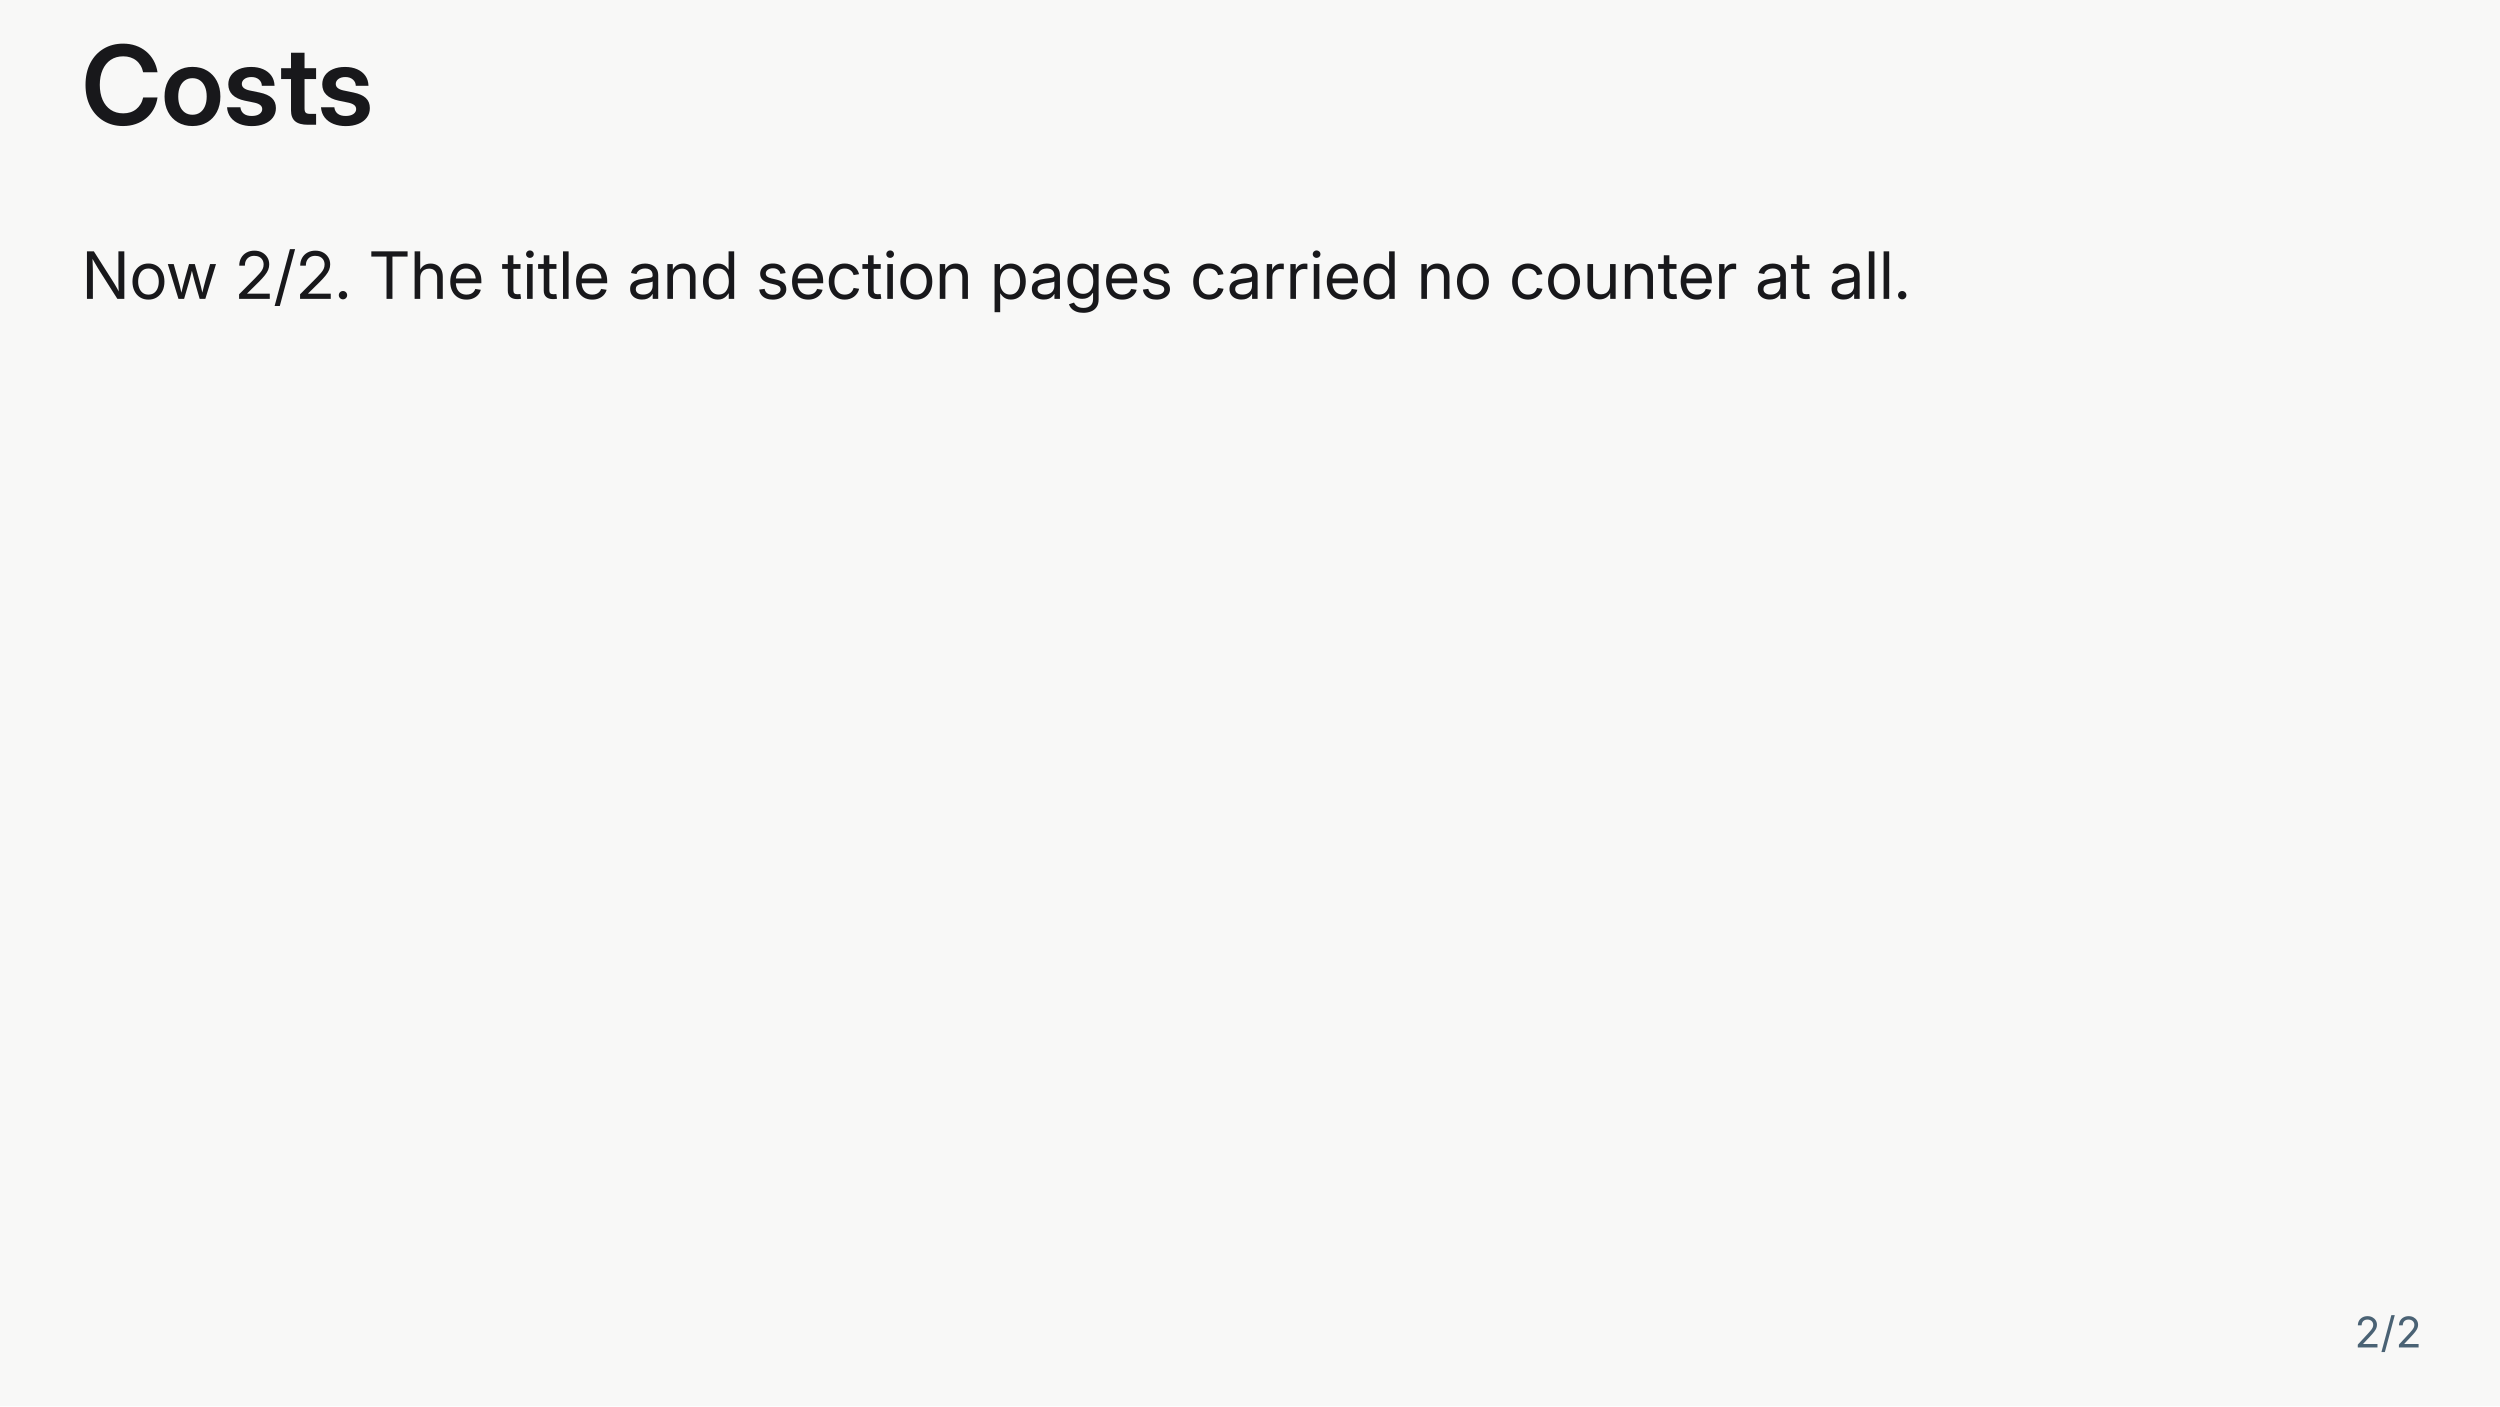
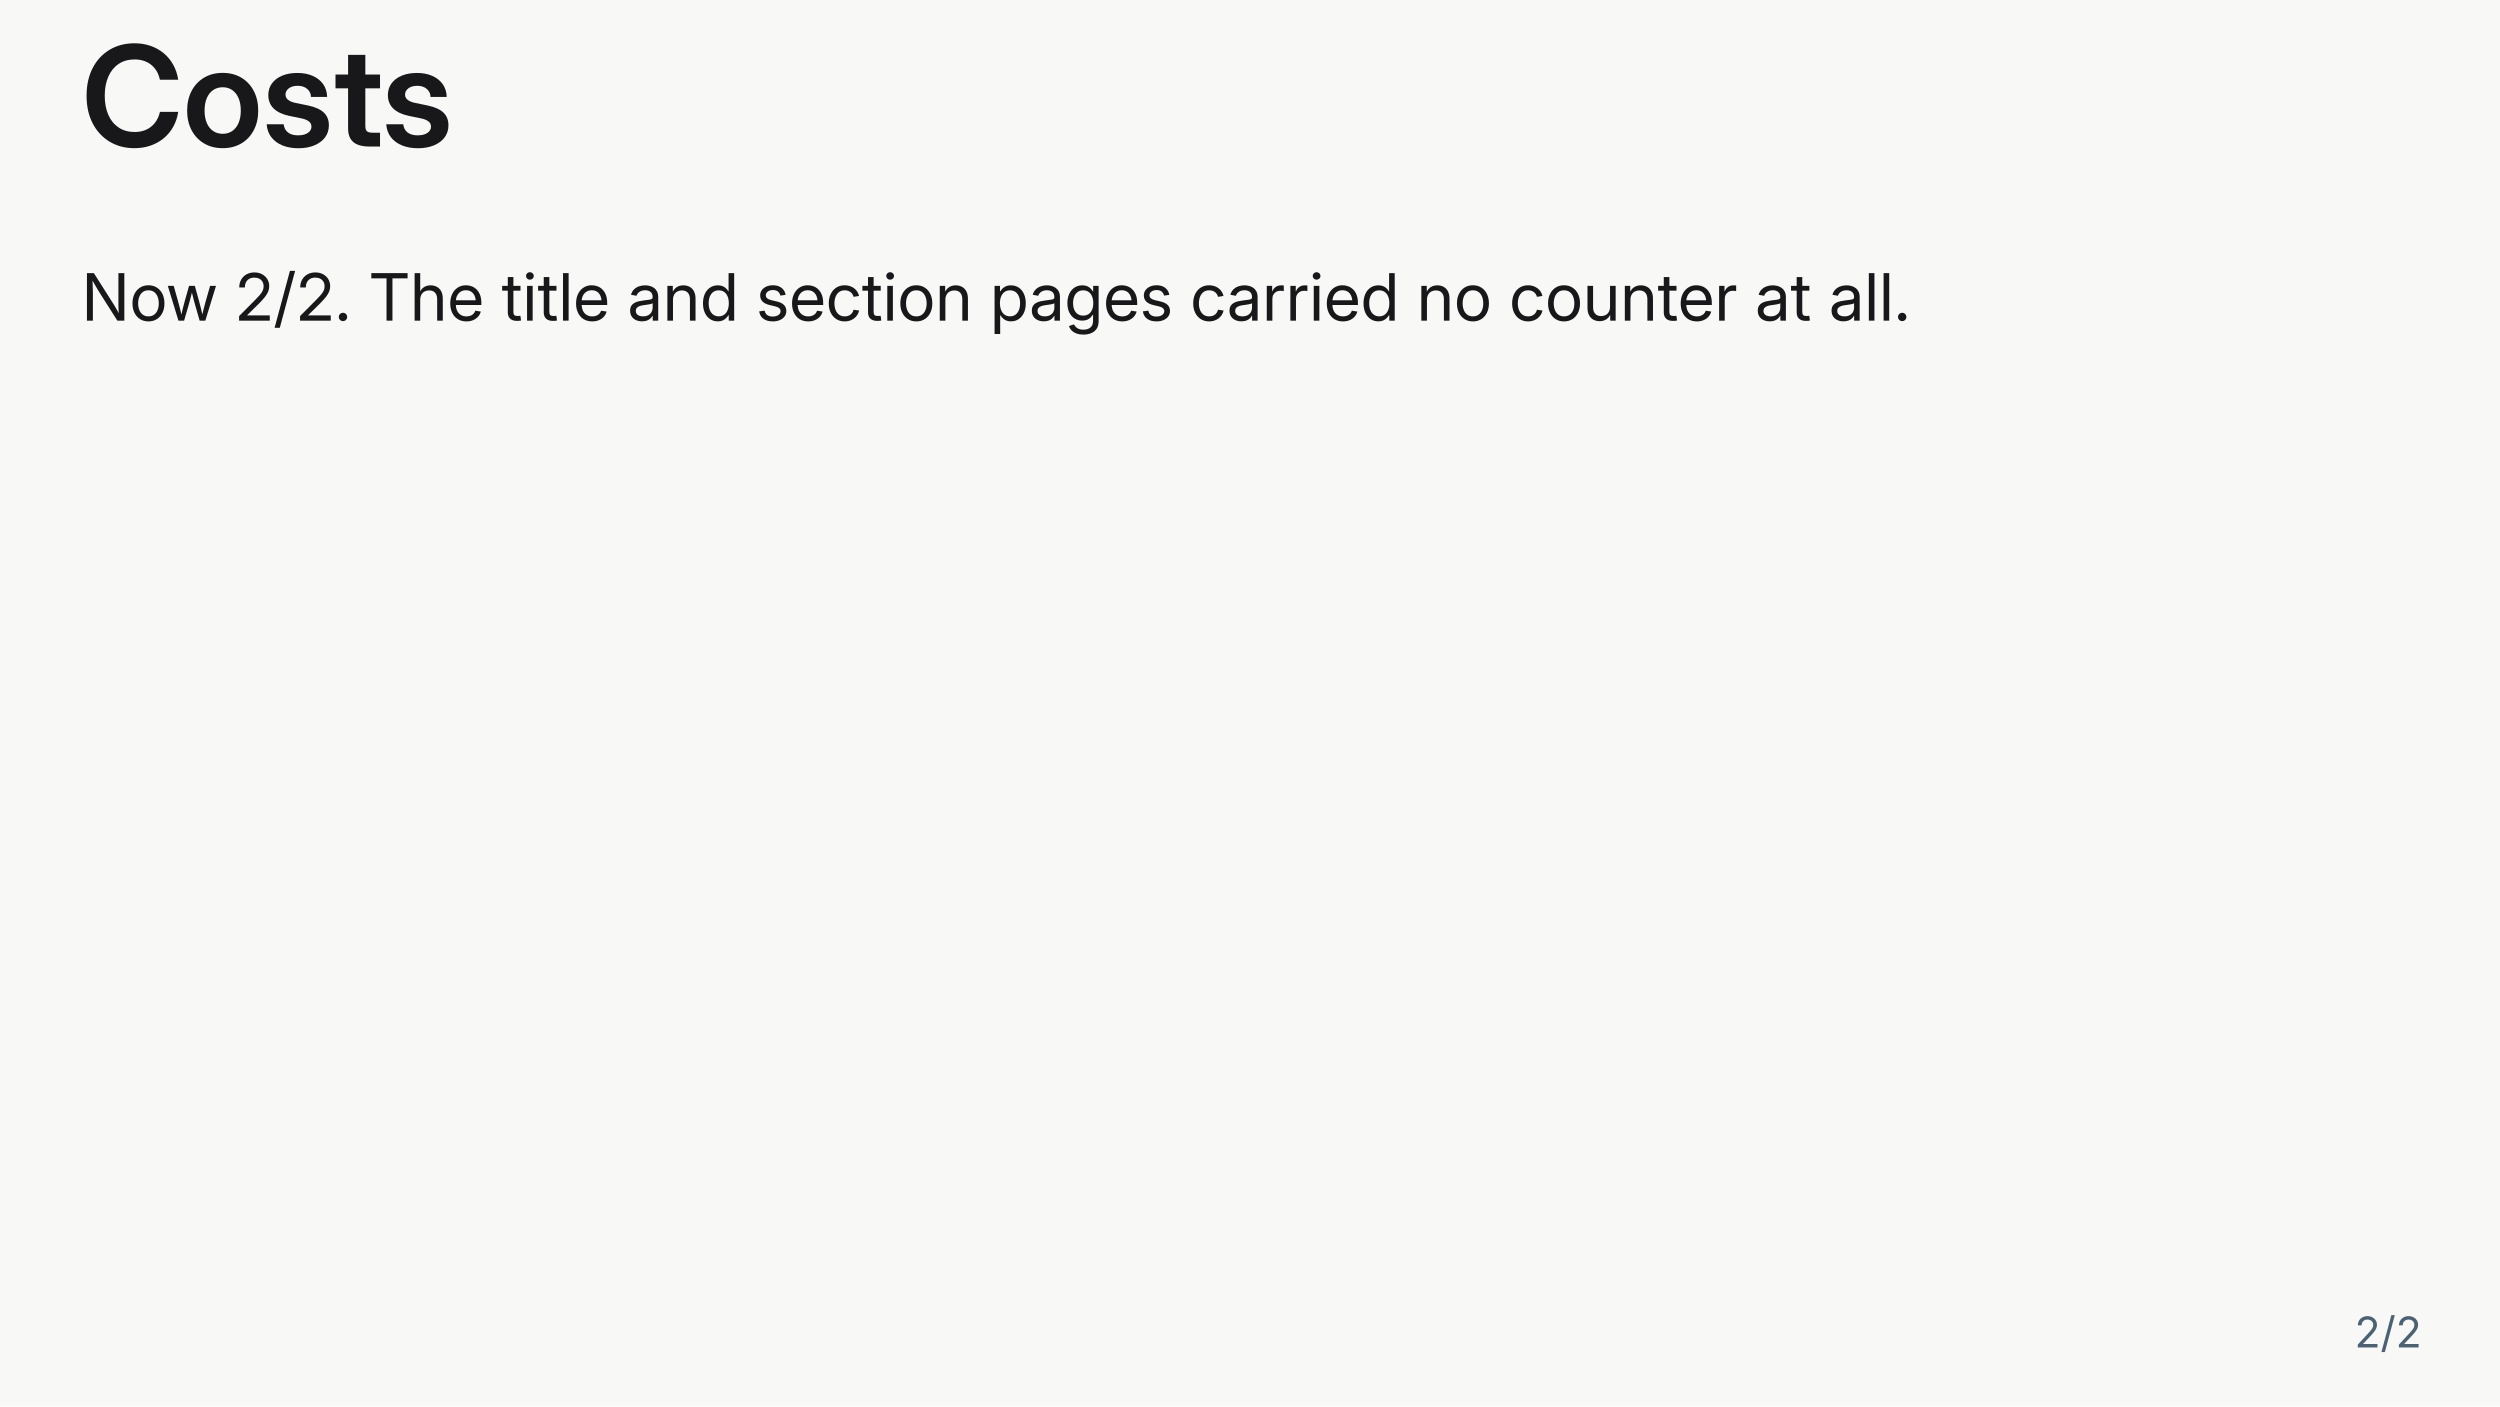
<svg xmlns="http://www.w3.org/2000/svg" xmlns:xlink="http://www.w3.org/1999/xlink" viewBox="0 0 841.89 473.563" width="841.89pt" height="473.563pt">
  <path fill="#f8f8f7" fill-rule="nonzero" d="M 0 0v 473.563h 841.89v -473.563Z " />
  <g>
    <g />
    <g>
      <g data-typst-label="mosaic-slide">
        <g data-typst-label="mosaic-cell-header">
          <g>
            <g transform="translate(27.5 15.125)">
-               <g transform="matrix(1 0 0 -1 0 26.88984)">
-                 <use xlink:href="#g95FB2F53DACFE36740F6E5DF44013463" x="0" y="0" fill="#18181b" fill-rule="nonzero" />
-                 <use xlink:href="#gCBF40FFBA84EC1DBAF28FEF136EDFABC" x="26.782" y="0" fill="#18181b" fill-rule="nonzero" />
-                 <use xlink:href="#g86781262B2286AC3DB6022D3B6E03DE0" x="47.842" y="0" fill="#18181b" fill-rule="nonzero" />
-                 <use xlink:href="#gA327085BADD3C83C8C15558A2F007103" x="66.864" y="0" fill="#18181b" fill-rule="nonzero" />
-                 <use xlink:href="#g86781262B2286AC3DB6022D3B6E03DE0" x="79.478" y="0" fill="#18181b" fill-rule="nonzero" />
+               <g transform="matrix(1 0 0 -1 0 34.22344)">
+                 <use xlink:href="#gC9A8C8795FA5C9443D2B3F7A350523E6" x="0" y="0" fill="#18181b" fill-rule="nonzero" />
+                 <use xlink:href="#gF2DA0FC28E2C7E6DCF3B9D36D0E1909E" x="34.086" y="0" fill="#18181b" fill-rule="nonzero" />
+                 <use xlink:href="#g51F75ED08B6EA5C9BE0BB537EF081F14" x="60.89" y="0" fill="#18181b" fill-rule="nonzero" />
+                 <use xlink:href="#g2C14EDB1F30C466E02D150AE18447EB1" x="85.099" y="0" fill="#18181b" fill-rule="nonzero" />
+                 <use xlink:href="#g51F75ED08B6EA5C9BE0BB537EF081F14" x="101.154" y="0" fill="#18181b" fill-rule="nonzero" />
              </g>
            </g>
          </g>
        </g>
-         <g transform="translate(0 57.13984)">
+         <g transform="translate(0 64.47344)">
          <g data-typst-label="mosaic-cell-body">
            <g>
              <g transform="matrix(1 0 0 -1 27.5 43.50586)">
                <use xlink:href="#gF6EC94589BB041E781A946C8B2726299" x="0" y="0" fill="#18181b" fill-rule="nonzero" />
                <use xlink:href="#g603DA59AD2E602A80C9EA30582DB5A57" x="16.146" y="0" fill="#18181b" fill-rule="nonzero" />
                <use xlink:href="#gD9B375AF9EEA5F6CDA37E5C3860E97B" x="28.445" y="0" fill="#18181b" fill-rule="nonzero" />
                <use xlink:href="#g376158ED59D8480BBCCDCBAF3534E3D7" x="51.691" y="0" fill="#18181b" fill-rule="nonzero" />
                <use xlink:href="#g44402B276530A0D7171090A349F68A47" x="64.636" y="0" fill="#18181b" fill-rule="nonzero" />
                <use xlink:href="#g376158ED59D8480BBCCDCBAF3534E3D7" x="72.22" y="0" fill="#18181b" fill-rule="nonzero" />
                <use xlink:href="#g9C58F58B53B744C5EDC36C60F3AFB013" x="85.164" y="0" fill="#18181b" fill-rule="nonzero" />
                <use xlink:href="#g1878026628E2565C466DE8DD6C7AF9" x="96.723" y="0" fill="#18181b" fill-rule="nonzero" />
                <use xlink:href="#g9BF2006727B2E50523708013C4E45D4" x="110.58" y="0" fill="#18181b" fill-rule="nonzero" />
                <use xlink:href="#gC7E1E6B02E5B7A12270C5F8DB145DBD3" x="123.159" y="0" fill="#18181b" fill-rule="nonzero" />
                <use xlink:href="#gAC593C57408873B18C312AE93112021F" x="141.41" y="0" fill="#18181b" fill-rule="nonzero" />
                <use xlink:href="#gBC2B4D13A9844602FF58B2551BEFDCD3" x="148.446" y="0" fill="#18181b" fill-rule="nonzero" />
                <use xlink:href="#gAC593C57408873B18C312AE93112021F" x="153.517" y="0" fill="#18181b" fill-rule="nonzero" />
                <use xlink:href="#g90DDA3808CA064F2C0CAC8C99AE9C14" x="160.553" y="0" fill="#18181b" fill-rule="nonzero" />
                <use xlink:href="#gC7E1E6B02E5B7A12270C5F8DB145DBD3" x="165.526" y="0" fill="#18181b" fill-rule="nonzero" />
                <use xlink:href="#gF22008891B25FB4F255A3A755F428AD" x="183.777" y="0" fill="#18181b" fill-rule="nonzero" />
                <use xlink:href="#g5611B29AE385F6CAC16B5C3E07D92BF3" x="195.701" y="0" fill="#18181b" fill-rule="nonzero" />
                <use xlink:href="#gBBD3E27619A70A112D0B41B5C569D8F" x="208.27" y="0" fill="#18181b" fill-rule="nonzero" />
                <use xlink:href="#g9C10B766C98DC49AC11DAC6AF037428C" x="227.165" y="0" fill="#18181b" fill-rule="nonzero" />
                <use xlink:href="#gC7E1E6B02E5B7A12270C5F8DB145DBD3" x="238.262" y="0" fill="#18181b" fill-rule="nonzero" />
                <use xlink:href="#g79494D17143D3E89247AA9FEFF891BFA" x="250.626" y="0" fill="#18181b" fill-rule="nonzero" />
                <use xlink:href="#gAC593C57408873B18C312AE93112021F" x="262.722" y="0" fill="#18181b" fill-rule="nonzero" />
                <use xlink:href="#gBC2B4D13A9844602FF58B2551BEFDCD3" x="269.758" y="0" fill="#18181b" fill-rule="nonzero" />
                <use xlink:href="#g603DA59AD2E602A80C9EA30582DB5A57" x="274.731" y="0" fill="#18181b" fill-rule="nonzero" />
                <use xlink:href="#g5611B29AE385F6CAC16B5C3E07D92BF3" x="287.429" y="0" fill="#18181b" fill-rule="nonzero" />
                <use xlink:href="#g4A0EEB31420167D6BF991A2F3EE92A27" x="305.884" y="0" fill="#18181b" fill-rule="nonzero" />
                <use xlink:href="#gF22008891B25FB4F255A3A755F428AD" x="319.064" y="0" fill="#18181b" fill-rule="nonzero" />
                <use xlink:href="#g8D6A3BC34639B16B0AFDC9F7B9060B9F" x="330.988" y="0" fill="#18181b" fill-rule="nonzero" />
                <use xlink:href="#gC7E1E6B02E5B7A12270C5F8DB145DBD3" x="344.008" y="0" fill="#18181b" fill-rule="nonzero" />
                <use xlink:href="#g9C10B766C98DC49AC11DAC6AF037428C" x="356.372" y="0" fill="#18181b" fill-rule="nonzero" />
                <use xlink:href="#g79494D17143D3E89247AA9FEFF891BFA" x="373.355" y="0" fill="#18181b" fill-rule="nonzero" />
                <use xlink:href="#gF22008891B25FB4F255A3A755F428AD" x="385.623" y="0" fill="#18181b" fill-rule="nonzero" />
                <use xlink:href="#g949857AA274341213E6AD57D234668AD" x="397.547" y="0" fill="#18181b" fill-rule="nonzero" />
                <use xlink:href="#g949857AA274341213E6AD57D234668AD" x="405.496" y="0" fill="#18181b" fill-rule="nonzero" />
                <use xlink:href="#gBC2B4D13A9844602FF58B2551BEFDCD3" x="413.37" y="0" fill="#18181b" fill-rule="nonzero" />
                <use xlink:href="#gC7E1E6B02E5B7A12270C5F8DB145DBD3" x="418.344" y="0" fill="#18181b" fill-rule="nonzero" />
                <use xlink:href="#gBBD3E27619A70A112D0B41B5C569D8F" x="430.708" y="0" fill="#18181b" fill-rule="nonzero" />
                <use xlink:href="#g5611B29AE385F6CAC16B5C3E07D92BF3" x="449.604" y="0" fill="#18181b" fill-rule="nonzero" />
                <use xlink:href="#g603DA59AD2E602A80C9EA30582DB5A57" x="462.172" y="0" fill="#18181b" fill-rule="nonzero" />
                <use xlink:href="#g79494D17143D3E89247AA9FEFF891BFA" x="480.756" y="0" fill="#18181b" fill-rule="nonzero" />
                <use xlink:href="#g603DA59AD2E602A80C9EA30582DB5A57" x="492.852" y="0" fill="#18181b" fill-rule="nonzero" />
                <use xlink:href="#g2E5D8BDB1B26996395A71EB7B84E1123" x="505.549" y="0" fill="#18181b" fill-rule="nonzero" />
                <use xlink:href="#g5611B29AE385F6CAC16B5C3E07D92BF3" x="518.128" y="0" fill="#18181b" fill-rule="nonzero" />
                <use xlink:href="#gAC593C57408873B18C312AE93112021F" x="530.696" y="0" fill="#18181b" fill-rule="nonzero" />
                <use xlink:href="#gC7E1E6B02E5B7A12270C5F8DB145DBD3" x="537.518" y="0" fill="#18181b" fill-rule="nonzero" />
                <use xlink:href="#g949857AA274341213E6AD57D234668AD" x="549.882" y="0" fill="#18181b" fill-rule="nonzero" />
                <use xlink:href="#gF22008891B25FB4F255A3A755F428AD" x="563.524" y="0" fill="#18181b" fill-rule="nonzero" />
                <use xlink:href="#gAC593C57408873B18C312AE93112021F" x="575.448" y="0" fill="#18181b" fill-rule="nonzero" />
                <use xlink:href="#gF22008891B25FB4F255A3A755F428AD" x="588.371" y="0" fill="#18181b" fill-rule="nonzero" />
                <use xlink:href="#g90DDA3808CA064F2C0CAC8C99AE9C14" x="600.295" y="0" fill="#18181b" fill-rule="nonzero" />
                <use xlink:href="#g90DDA3808CA064F2C0CAC8C99AE9C14" x="605.269" y="0" fill="#18181b" fill-rule="nonzero" />
                <use xlink:href="#g9C58F58B53B744C5EDC36C60F3AFB013" x="610.242" y="0" fill="#18181b" fill-rule="nonzero" />
              </g>
            </g>
          </g>
        </g>
      </g>
    </g>
    <g>
      <g data-typst-label="mosaic-foreground">
        <g transform="translate(792.9296 443.3592)">
          <g transform="matrix(1 0 0 -1 0 10.40381)">
            <use xlink:href="#gB87F9A3F70EE3193E91AE55358B48A9F" x="0" y="0" fill="#4a6274" fill-rule="nonzero" />
            <use xlink:href="#g50FCAE6E9159DEDA0147C8DB9F88BEF1" x="8.707" y="0" fill="#4a6274" fill-rule="nonzero" />
            <use xlink:href="#gB87F9A3F70EE3193E91AE55358B48A9F" x="13.853" y="0" fill="#4a6274" fill-rule="nonzero" />
          </g>
        </g>
      </g>
    </g>
  </g>
  <defs>
-     <symbol id="g95FB2F53DACFE36740F6E5DF44013463" overflow="visible">
-       <path d="M 0 0m 13.961 -0.433q -3.698 0 -6.557 1.716q -2.859 1.716 -4.482 4.834q -1.623 3.118 -1.623 7.31q 0 4.228 1.617 7.349q 1.617 3.121 4.482 4.834q 2.865 1.713 6.563 1.713q 2.28 0 4.244 -0.677q 1.963 -0.677 3.493 -1.945q 1.529 -1.268 2.52 -3.044q 0.991 -1.776 1.331 -3.985h -4.847q -0.266 1.28 -0.863 2.28q -0.597 1.001 -1.464 1.691q -0.868 0.691 -1.971 1.046q -1.103 0.355 -2.39 0.355q -2.47 0 -4.238 -1.195q -1.768 -1.195 -2.718 -3.355q -0.95 -2.16 -0.95 -5.067q 0 -2.889 0.947 -5.04q 0.947 -2.151 2.718 -3.346q 1.772 -1.195 4.241 -1.195q 1.286 0 2.381 0.352q 1.094 0.352 1.962 1.04q 0.868 0.688 1.47 1.68q 0.602 0.992 0.887 2.265h 4.836q -0.335 -2.197 -1.328 -3.97q -0.993 -1.773 -2.526 -3.035q -1.533 -1.263 -3.493 -1.936q -1.96 -0.674 -4.241 -0.674Z " />
+     <symbol id="gC9A8C8795FA5C9443D2B3F7A350523E6" overflow="visible">
+       <path d="M 0 0m 17.769 -0.551q -4.707 0 -8.345 2.184q -3.639 2.184 -5.704 6.152q -2.065 3.969 -2.065 9.304q 0 5.381 2.058 9.354q 2.058 3.973 5.704 6.152q 3.646 2.18 8.353 2.18q 2.902 0 5.401 -0.862q 2.499 -0.862 4.445 -2.476q 1.946 -1.614 3.207 -3.874q 1.261 -2.26 1.694 -5.071h -6.169q -0.339 1.629 -1.098 2.902q -0.759 1.273 -1.864 2.153q -1.104 0.879 -2.509 1.331q -1.404 0.452 -3.042 0.452q -3.143 0 -5.394 -1.522q -2.251 -1.522 -3.46 -4.27q -1.209 -2.749 -1.209 -6.448q 0 -3.677 1.205 -6.414q 1.205 -2.737 3.46 -4.259q 2.255 -1.521 5.398 -1.521q 1.637 0 3.03 0.447q 1.393 0.447 2.497 1.323q 1.104 0.876 1.871 2.138q 0.767 1.262 1.129 2.883h 6.154q -0.426 -2.797 -1.691 -5.053q -1.264 -2.256 -3.215 -3.863q -1.95 -1.607 -4.445 -2.465q -2.495 -0.858 -5.397 -0.858Z " />
    </symbol>
-     <symbol id="gCBF40FFBA84EC1DBAF28FEF136EDFABC" overflow="visible">
-       <path d="M 0 0m 10.532 -0.433q -2.797 0 -4.918 1.253q -2.121 1.253 -3.302 3.491q -1.181 2.238 -1.181 5.195q 0 2.969 1.181 5.215q 1.181 2.246 3.302 3.508q 2.121 1.262 4.918 1.262q 2.815 0 4.927 -1.262q 2.112 -1.262 3.293 -3.508q 1.181 -2.246 1.181 -5.215q 0 -2.958 -1.181 -5.195q -1.181 -2.238 -3.293 -3.491q -2.112 -1.253 -4.927 -1.253Z m 0 3.806q 1.467 0 2.54 0.741q 1.073 0.741 1.662 2.123q 0.588 1.381 0.588 3.269q 0 1.917 -0.588 3.295q -0.588 1.378 -1.662 2.131q -1.073 0.753 -2.54 0.753q -1.449 0 -2.531 -0.747q -1.082 -0.747 -1.671 -2.131q -0.588 -1.384 -0.588 -3.301q 0 -1.899 0.588 -3.275q 0.588 -1.376 1.665 -2.117q 1.077 -0.741 2.537 -0.741Z " />
+     <symbol id="gF2DA0FC28E2C7E6DCF3B9D36D0E1909E" overflow="visible">
+       <path d="M 0 0m 13.404 -0.551q -3.56 0 -6.259 1.594q -2.699 1.594 -4.203 4.443q -1.504 2.848 -1.504 6.612q 0 3.779 1.504 6.638q 1.504 2.859 4.203 4.465q 2.699 1.606 6.259 1.606q 3.583 0 6.271 -1.606q 2.688 -1.606 4.191 -4.465q 1.504 -2.859 1.504 -6.638q 0 -3.764 -1.504 -6.612q -1.504 -2.848 -4.191 -4.443q -2.688 -1.594 -6.271 -1.594Z m 0 4.843q 1.867 0 3.233 0.944q 1.366 0.944 2.115 2.702q 0.749 1.758 0.749 4.161q 0 2.44 -0.749 4.194q -0.749 1.754 -2.115 2.712q -1.366 0.958 -3.233 0.958q -1.844 0 -3.222 -0.951q -1.378 -0.951 -2.127 -2.712q -0.749 -1.761 -0.749 -4.202q 0 -2.417 0.749 -4.168q 0.749 -1.751 2.119 -2.694q 1.37 -0.944 3.229 -0.944Z " />
    </symbol>
-     <symbol id="g86781262B2286AC3DB6022D3B6E03DE0" overflow="visible">
-       <path d="M 0 0m 9.5 -0.453q -2.325 0 -4.164 0.729q -1.839 0.729 -2.955 2.147q -1.116 1.418 -1.269 3.467h 4.5q 0.149 -1.391 1.127 -2.16q 0.978 -0.769 2.676 -0.769q 1.654 0 2.599 0.652q 0.945 0.652 0.945 1.661q 0 0.862 -0.697 1.388q -0.697 0.526 -1.907 0.776l -3.25 0.67q -2.731 0.573 -4.145 1.959q -1.415 1.386 -1.415 3.546q 0 1.748 0.947 3.067q 0.947 1.319 2.677 2.055q 1.73 0.736 4.062 0.736q 2.31 0 4.064 -0.775q 1.754 -0.775 2.759 -2.192q 1.004 -1.417 1.058 -3.377h -4.282q -0.018 1.269 -0.979 2.106q -0.961 0.837 -2.516 0.837q -1.497 0 -2.369 -0.67q -0.871 -0.67 -0.871 -1.643q 0 -0.855 0.674 -1.391q 0.674 -0.535 1.857 -0.795l 3.432 -0.709q 2.841 -0.598 4.177 -1.875q 1.337 -1.277 1.337 -3.367q 0 -1.86 -1.034 -3.223q -1.034 -1.364 -2.858 -2.106q -1.823 -0.742 -4.178 -0.742Z " />
+     <symbol id="g51F75ED08B6EA5C9BE0BB537EF081F14" overflow="visible">
+       <path d="M 0 0m 12.091 -0.576q -2.959 0 -5.3 0.928q -2.34 0.928 -3.761 2.733q -1.421 1.804 -1.615 4.413h 5.727q 0.19 -1.771 1.435 -2.749q 1.244 -0.979 3.405 -0.979q 2.105 0 3.307 0.829q 1.202 0.829 1.202 2.115q 0 1.097 -0.887 1.767q -0.887 0.67 -2.426 0.988l -4.136 0.853q -3.476 0.73 -5.276 2.493q -1.8 1.764 -1.8 4.513q 0 2.224 1.205 3.903q 1.205 1.679 3.407 2.615q 2.202 0.936 5.169 0.936q 2.94 0 5.173 -0.986q 2.233 -0.986 3.511 -2.79q 1.278 -1.803 1.347 -4.298h -5.45q -0.023 1.615 -1.246 2.68q -1.223 1.065 -3.202 1.065q -1.906 0 -3.015 -0.852q -1.109 -0.852 -1.109 -2.092q 0 -1.089 0.858 -1.77q 0.858 -0.681 2.364 -1.012l 4.368 -0.902q 3.615 -0.761 5.316 -2.386q 1.701 -1.626 1.701 -4.286q 0 -2.367 -1.317 -4.103q -1.317 -1.736 -3.637 -2.681q -2.321 -0.945 -5.318 -0.945Z " />
    </symbol>
-     <symbol id="gA327085BADD3C83C8C15558A2F007103" overflow="visible">
-       <path d="M 0 0m 12.081 19.058v -3.661h -11.778v 3.661h 11.778Z m -8.45 5.197h 4.562v -18.791q 0 -1.01 0.415 -1.407q 0.415 -0.397 1.523 -0.397q 0.441 0 1.017 0q 0.576 0 0.934 0v -3.661q -0.476 0 -1.24 0q -0.764 0 -1.506 0q -2.922 0 -4.313 1.178q -1.391 1.178 -1.391 3.624v 19.453Z " />
+     <symbol id="g2C14EDB1F30C466E02D150AE18447EB1" overflow="visible">
+       <path d="M 0 0m 15.376 24.255v -4.66h -14.99v 4.66h 14.99Z m -10.754 6.615h 5.806v -23.915q 0 -1.285 0.528 -1.79q 0.528 -0.505 1.938 -0.505q 0.561 0 1.294 0q 0.733 0 1.188 0v -4.66q -0.605 0 -1.578 0q -0.972 0 -1.917 0q -3.719 0 -5.489 1.499q -1.77 1.499 -1.77 4.612v 24.759Z " />
    </symbol>
    <symbol id="gF6EC94589BB041E781A946C8B2726299" overflow="visible">
      <path d="M 0 0m 1.781 0v 16.006h 2.325l 6.548 -10.318q 0.239 -0.369 0.587 -0.958q 0.349 -0.59 0.751 -1.309q 0.403 -0.72 0.782 -1.492l -0.242 -0.172q -0.063 0.766 -0.099 1.574q -0.036 0.807 -0.047 1.507q -0.011 0.699 -0.011 1.122v 10.048h 1.993v -16.006h -2.347l -5.829 9.176q -0.326 0.519 -0.729 1.183q -0.403 0.664 -0.928 1.571q -0.525 0.907 -1.231 2.131l 0.309 0.229q 0.054 -1.216 0.09 -2.214q 0.036 -0.998 0.056 -1.728q 0.02 -0.73 0.02 -1.151v -9.198h -1.999Z " />
    </symbol>
    <symbol id="g603DA59AD2E602A80C9EA30582DB5A57" overflow="visible">
      <path d="M 0 0m 6.341 -0.258q -1.604 0 -2.815 0.766q -1.211 0.766 -1.886 2.134q -0.676 1.368 -0.676 3.163q 0 1.818 0.676 3.193q 0.676 1.376 1.886 2.144q 1.211 0.769 2.815 0.769q 1.615 0 2.826 -0.769q 1.211 -0.769 1.887 -2.144q 0.676 -1.376 0.676 -3.193q 0 -1.795 -0.676 -3.163q -0.676 -1.368 -1.887 -2.134q -1.211 -0.766 -2.826 -0.766Z m 0 1.696q 1.152 0 1.926 0.58q 0.775 0.58 1.165 1.571q 0.39 0.991 0.39 2.216q 0 1.24 -0.39 2.237q -0.39 0.997 -1.165 1.585q -0.775 0.588 -1.926 0.588q -1.141 0 -1.912 -0.585q -0.771 -0.585 -1.161 -1.582q -0.39 -0.997 -0.39 -2.243q 0 -1.229 0.39 -2.218q 0.39 -0.989 1.159 -1.569q 0.769 -0.58 1.915 -0.58Z " />
    </symbol>
    <symbol id="gD9B375AF9EEA5F6CDA37E5C3860E97B" overflow="visible">
      <path d="M 0 0m 4.15 0l -3.589 11.714h 1.99l 1.447 -5.128q 0.315 -1.108 0.642 -2.397q 0.327 -1.29 0.651 -2.76h -0.3q 0.317 1.429 0.641 2.721q 0.323 1.293 0.645 2.436l 1.439 5.128h 1.948l 1.418 -5.128q 0.315 -1.126 0.633 -2.415q 0.318 -1.29 0.636 -2.742h -0.32q 0.334 1.441 0.663 2.73q 0.329 1.29 0.65 2.427l 1.461 5.128h 1.99l -3.589 -11.714h -1.918l -1.529 5.311q -0.227 0.803 -0.445 1.634q -0.218 0.831 -0.428 1.688q -0.21 0.857 -0.431 1.72h 0.454q -0.215 -0.857 -0.43 -1.717q -0.215 -0.86 -0.434 -1.697q -0.218 -0.837 -0.45 -1.628l -1.543 -5.311h -1.899Z " />
    </symbol>
    <symbol id="g376158ED59D8480BBCCDCBAF3534E3D7" overflow="visible">
      <path d="M 0 0m 1.325 0v 1.539l 5.484 5.516q 0.949 0.952 1.561 1.673q 0.612 0.721 0.913 1.389q 0.301 0.668 0.301 1.442q 0 0.905 -0.397 1.565q -0.397 0.66 -1.098 1.014q -0.701 0.354 -1.632 0.354q -0.994 0 -1.709 -0.409q -0.714 -0.409 -1.099 -1.152q -0.384 -0.743 -0.384 -1.75h -1.888q 0 1.499 0.653 2.64q 0.653 1.141 1.805 1.78q 1.152 0.639 2.647 0.639q 1.462 0 2.585 -0.606q 1.123 -0.606 1.763 -1.651q 0.64 -1.046 0.64 -2.379q 0 -0.942 -0.34 -1.802q -0.34 -0.86 -1.117 -1.845q -0.777 -0.985 -2.09 -2.298l -3.87 -3.818v -0.081h 7.609v -1.761h -10.338Z " />
    </symbol>
    <symbol id="g44402B276530A0D7171090A349F68A47" overflow="visible">
      <path d="M 0 0m 7.243 16.758l -5.156 -19.164h -1.745l 5.156 19.164h 1.745Z " />
    </symbol>
    <symbol id="g9C58F58B53B744C5EDC36C60F3AFB013" overflow="visible">
      <path d="M 0 0m 2.835 -0.159q -0.582 0 -0.992 0.41q -0.41 0.41 -0.41 0.992q 0 0.587 0.41 0.995q 0.41 0.408 0.992 0.408q 0.587 0 0.995 -0.408q 0.408 -0.408 0.408 -0.995q 0 -0.582 -0.408 -0.992q -0.408 -0.41 -0.995 -0.41Z " />
    </symbol>
    <symbol id="g1878026628E2565C466DE8DD6C7AF9" overflow="visible">
      <path d="M 0 0m 0.824 14.239v 1.766h 12.21v -1.766h -5.098v -14.239h -1.993v 14.239h -5.119Z " />
    </symbol>
    <symbol id="g9BF2006727B2E50523708013C4E45D4" overflow="visible">
      <path d="M 0 0m 3.43 6.949v -6.949h -1.886v 16.006h 1.886v -7.132h -0.433q 0.553 1.608 1.558 2.313q 1.006 0.705 2.36 0.705q 1.185 0 2.116 -0.5q 0.93 -0.5 1.465 -1.502q 0.534 -1.002 0.534 -2.523v -7.369h -1.892v 7.222q 0 1.424 -0.716 2.191q -0.716 0.767 -1.982 0.767q -0.845 0 -1.528 -0.357q -0.683 -0.357 -1.083 -1.074q -0.4 -0.717 -0.4 -1.801Z " />
    </symbol>
    <symbol id="gC7E1E6B02E5B7A12270C5F8DB145DBD3" overflow="visible">
      <path d="M 0 0m 6.431 -0.258q -1.707 0 -2.931 0.769q -1.224 0.769 -1.88 2.133q -0.656 1.364 -0.656 3.15q 0 1.795 0.661 3.174q 0.661 1.379 1.854 2.162q 1.193 0.783 2.769 0.783q 1.056 0 1.995 -0.367q 0.939 -0.367 1.66 -1.111q 0.722 -0.744 1.132 -1.867q 0.411 -1.123 0.411 -2.635v -0.672h -9.324v 1.604h 8.292l -0.85 -0.578q 0 1.172 -0.39 2.062q -0.39 0.89 -1.13 1.387q -0.74 0.497 -1.796 0.497q -1.052 0 -1.813 -0.503q -0.762 -0.503 -1.172 -1.357q -0.411 -0.854 -0.411 -1.913v -0.947q 0 -1.26 0.436 -2.178q 0.436 -0.917 1.242 -1.41q 0.806 -0.492 1.907 -0.492q 0.752 0 1.346 0.226q 0.594 0.226 1.006 0.656q 0.412 0.43 0.614 1.033l 1.85 -0.286q -0.251 -0.983 -0.921 -1.731q -0.671 -0.747 -1.668 -1.167q -0.997 -0.42 -2.233 -0.42Z " />
    </symbol>
    <symbol id="gAC593C57408873B18C312AE93112021F" overflow="visible">
      <path d="M 0 0m 6.371 11.714v -1.616h -6.18v 1.616h 6.18Z m -4.28 2.962h 1.886v -11.723q 0 -0.739 0.304 -1.062q 0.304 -0.323 1.038 -0.323q 0.211 0 0.496 0.024q 0.285 0.024 0.521 0.048l 0.221 -1.604q -0.291 -0.06 -0.651 -0.09q -0.36 -0.03 -0.693 -0.03q -1.515 0 -2.318 0.741q -0.803 0.741 -0.803 2.126v 11.893Z " />
    </symbol>
    <symbol id="gBC2B4D13A9844602FF58B2551BEFDCD3" overflow="visible">
      <path d="M 0 0m 1.545 0v 11.714h 1.886v -11.714h -1.886Z m 0.949 13.789q -0.534 0 -0.917 0.372q -0.383 0.372 -0.383 0.892q 0 0.528 0.383 0.896q 0.383 0.368 0.914 0.368q 0.542 0 0.925 -0.368q 0.383 -0.368 0.383 -0.898q 0 -0.519 -0.383 -0.89q -0.383 -0.371 -0.922 -0.371Z " />
    </symbol>
    <symbol id="g90DDA3808CA064F2C0CAC8C99AE9C14" overflow="visible">
      <path d="M 0 0m 3.43 16.006v -16.006h -1.886v 16.006h 1.886Z " />
    </symbol>
    <symbol id="gF22008891B25FB4F255A3A755F428AD" overflow="visible">
      <path d="M 0 0m 4.95 -0.232q -1.134 0 -2.046 0.411q -0.912 0.411 -1.448 1.211q -0.536 0.801 -0.536 1.959q 0 1.007 0.396 1.638q 0.396 0.63 1.059 0.991q 0.663 0.361 1.483 0.544q 0.82 0.183 1.663 0.29q 1.079 0.144 1.732 0.22q 0.653 0.075 0.952 0.253q 0.299 0.178 0.299 0.613v 0.084q 0 0.695 -0.286 1.197q -0.286 0.502 -0.847 0.779q -0.561 0.277 -1.38 0.277q -0.826 0 -1.436 -0.266q -0.61 -0.266 -0.982 -0.69q -0.372 -0.424 -0.498 -0.91l -1.858 0.34q 0.281 1.072 0.979 1.775q 0.698 0.704 1.677 1.057q 0.979 0.353 2.089 0.353q 0.773 0 1.556 -0.2q 0.782 -0.2 1.43 -0.658q 0.648 -0.458 1.041 -1.232q 0.393 -0.774 0.393 -1.928v -7.874h -1.858v 1.623h -0.091q -0.204 -0.414 -0.631 -0.846q -0.427 -0.431 -1.126 -0.72q -0.698 -0.289 -1.724 -0.289Z m 0.3 1.675q 1.093 0 1.815 0.412q 0.722 0.412 1.08 1.071q 0.358 0.659 0.358 1.395v 1.555q -0.113 -0.121 -0.461 -0.221q -0.347 -0.101 -0.815 -0.184q -0.467 -0.084 -0.945 -0.15q -0.478 -0.066 -0.848 -0.113q -0.679 -0.086 -1.277 -0.295q -0.597 -0.209 -0.963 -0.603q -0.365 -0.393 -0.365 -1.062q 0 -0.58 0.306 -0.982q 0.306 -0.402 0.85 -0.612q 0.544 -0.21 1.264 -0.21Z " />
    </symbol>
    <symbol id="g5611B29AE385F6CAC16B5C3E07D92BF3" overflow="visible">
      <path d="M 0 0m 3.43 6.949v -6.949h -1.886v 11.714h 1.825l 0.006 -2.84h -0.378q 0.553 1.608 1.558 2.313q 1.006 0.705 2.36 0.705q 1.185 0 2.113 -0.5q 0.927 -0.5 1.462 -1.502q 0.534 -1.002 0.534 -2.523v -7.369h -1.886v 7.222q 0 1.424 -0.716 2.191q -0.716 0.767 -1.982 0.767q -0.845 0 -1.528 -0.357q -0.683 -0.357 -1.083 -1.074q -0.4 -0.717 -0.4 -1.801Z " />
    </symbol>
    <symbol id="gBBD3E27619A70A112D0B41B5C569D8F" overflow="visible">
      <path d="M 0 0m 5.974 -0.239q -1.484 0 -2.616 0.756q -1.133 0.756 -1.763 2.121q -0.63 1.365 -0.63 3.201q 0 1.835 0.633 3.197q 0.633 1.362 1.766 2.11q 1.133 0.747 2.616 0.747q 0.98 0 1.66 -0.308q 0.68 -0.308 1.13 -0.766q 0.449 -0.458 0.719 -0.918h 0.093v 6.105h 1.886v -16.006h -1.831v 1.796h -0.129q -0.289 -0.476 -0.749 -0.945q -0.46 -0.468 -1.139 -0.779q -0.679 -0.311 -1.647 -0.311Z m 0.285 1.691q 1.077 0 1.838 0.553q 0.762 0.553 1.163 1.545q 0.401 0.992 0.401 2.3q 0 1.313 -0.398 2.29q -0.398 0.977 -1.16 1.521q -0.762 0.544 -1.844 0.544q -1.067 0 -1.824 -0.543q -0.757 -0.543 -1.157 -1.521q -0.4 -0.978 -0.4 -2.291q 0 -1.314 0.403 -2.304q 0.403 -0.99 1.163 -1.542q 0.76 -0.552 1.815 -0.552Z " />
    </symbol>
    <symbol id="g9C10B766C98DC49AC11DAC6AF037428C" overflow="visible">
      <path d="M 0 0m 5.569 -0.258q -1.226 0 -2.199 0.377q -0.973 0.377 -1.592 1.131q -0.618 0.754 -0.771 1.876l 1.823 0.245q 0.186 -0.998 0.884 -1.493q 0.698 -0.495 1.824 -0.495q 1.223 0 1.941 0.518q 0.718 0.518 0.718 1.264q 0 0.633 -0.452 1.034q -0.452 0.402 -1.286 0.591l -1.922 0.454q -1.609 0.382 -2.411 1.191q -0.802 0.809 -0.802 2.062q 0 1.003 0.554 1.773q 0.554 0.77 1.525 1.207q 0.971 0.436 2.221 0.436q 1.211 0 2.11 -0.404q 0.898 -0.404 1.445 -1.128q 0.547 -0.724 0.711 -1.697l -1.765 -0.251q -0.142 0.759 -0.753 1.314q -0.611 0.555 -1.742 0.555q -1.06 0 -1.734 -0.499q -0.674 -0.499 -0.674 -1.241q 0 -0.656 0.479 -1.055q 0.479 -0.398 1.426 -0.621l 1.82 -0.43q 1.633 -0.387 2.407 -1.179q 0.775 -0.792 0.775 -2.023q 0 -1.053 -0.584 -1.843q -0.584 -0.791 -1.615 -1.23q -1.031 -0.439 -2.362 -0.439Z " />
    </symbol>
    <symbol id="g79494D17143D3E89247AA9FEFF891BFA" overflow="visible">
      <path d="M 0 0m 6.341 -0.258q -1.604 0 -2.815 0.766q -1.211 0.766 -1.886 2.134q -0.676 1.368 -0.676 3.163q 0 1.818 0.676 3.193q 0.676 1.376 1.886 2.144q 1.211 0.769 2.815 0.769q 0.913 0 1.708 -0.257q 0.795 -0.257 1.429 -0.729q 0.634 -0.472 1.068 -1.135q 0.433 -0.663 0.623 -1.481l -1.854 -0.292q -0.115 0.481 -0.369 0.882q -0.254 0.401 -0.631 0.695q -0.377 0.294 -0.871 0.457q -0.494 0.163 -1.104 0.163q -1.141 0 -1.912 -0.585q -0.771 -0.585 -1.161 -1.582q -0.39 -0.997 -0.39 -2.243q 0 -1.229 0.39 -2.218q 0.39 -0.989 1.159 -1.569q 0.769 -0.58 1.915 -0.58q 0.616 0 1.111 0.161q 0.495 0.161 0.868 0.461q 0.373 0.3 0.627 0.716q 0.254 0.415 0.383 0.913l 1.862 -0.292q -0.184 -0.82 -0.62 -1.489q -0.436 -0.669 -1.076 -1.155q -0.64 -0.486 -1.441 -0.748q -0.801 -0.262 -1.715 -0.262Z " />
    </symbol>
    <symbol id="g4A0EEB31420167D6BF991A2F3EE92A27" overflow="visible">
      <path d="M 0 0m 1.545 -4.49v 16.204h 1.831v -1.813h 0.129q 0.276 0.461 0.727 0.918q 0.451 0.458 1.139 0.766q 0.688 0.308 1.663 0.308q 1.494 0 2.622 -0.747q 1.127 -0.747 1.761 -2.11q 0.633 -1.362 0.633 -3.197q 0 -1.836 -0.63 -3.201q -0.63 -1.365 -1.758 -2.121q -1.127 -0.756 -2.622 -0.756q -0.957 0 -1.636 0.311q -0.679 0.311 -1.132 0.779q -0.452 0.468 -0.747 0.945h -0.093v -6.287h -1.886Z m 5.209 5.943q 1.066 0 1.821 0.552q 0.755 0.552 1.158 1.542q 0.403 0.99 0.403 2.304q 0 1.313 -0.4 2.291q -0.4 0.978 -1.155 1.521q -0.755 0.543 -1.827 0.543q -1.083 0 -1.844 -0.544q -0.762 -0.544 -1.16 -1.521q -0.398 -0.977 -0.398 -2.29q 0 -1.308 0.401 -2.3q 0.401 -0.992 1.166 -1.545q 0.764 -0.553 1.835 -0.553Z " />
    </symbol>
    <symbol id="g8D6A3BC34639B16B0AFDC9F7B9060B9F" overflow="visible">
      <path d="M 0 0m 6.358 -4.7q -1.308 0 -2.304 0.362q -0.996 0.362 -1.643 1.014q -0.647 0.652 -0.918 1.512l 1.702 0.561q 0.215 -0.463 0.608 -0.875q 0.393 -0.412 1.019 -0.667q 0.626 -0.255 1.536 -0.255q 1.459 0 2.352 0.733q 0.893 0.733 0.893 2.201v 2.101h -0.106q -0.3 -0.482 -0.749 -0.936q -0.449 -0.454 -1.126 -0.747q -0.676 -0.293 -1.655 -0.293q -1.454 0 -2.586 0.711q -1.133 0.711 -1.775 2.028q -0.642 1.318 -0.642 3.136q 0 1.811 0.636 3.161q 0.636 1.351 1.772 2.098q 1.136 0.747 2.619 0.747q 0.974 0 1.657 -0.303q 0.683 -0.303 1.143 -0.773q 0.46 -0.47 0.745 -0.96h 0.106v 1.856h 1.837v -11.887q 0 -1.604 -0.696 -2.604q -0.696 -1 -1.861 -1.462q -1.166 -0.462 -2.564 -0.462Z m -0.087 6.398q 1.077 0 1.838 0.511q 0.762 0.511 1.163 1.459q 0.401 0.947 0.401 2.243q 0 1.283 -0.398 2.248q -0.398 0.965 -1.16 1.506q -0.762 0.541 -1.844 0.541q -1.067 0 -1.827 -0.54q -0.76 -0.54 -1.163 -1.503q -0.403 -0.963 -0.403 -2.252q 0 -1.302 0.406 -2.247q 0.406 -0.945 1.166 -1.456q 0.76 -0.51 1.821 -0.51Z " />
    </symbol>
    <symbol id="g949857AA274341213E6AD57D234668AD" overflow="visible">
      <path d="M 0 0m 1.545 0v 11.714h 1.812v -1.819h 0.091q 0.323 0.899 1.099 1.445q 0.775 0.546 1.845 0.546q 0.229 0 0.486 -0.016q 0.257 -0.016 0.4 -0.031v -1.892q -0.095 0.026 -0.423 0.072q -0.327 0.045 -0.719 0.045q -0.754 0 -1.372 -0.329q -0.618 -0.329 -0.976 -0.95q -0.358 -0.621 -0.358 -1.504v -7.281h -1.886Z " />
    </symbol>
    <symbol id="g2E5D8BDB1B26996395A71EB7B84E1123" overflow="visible">
      <path d="M 0 0m 5.659 -0.179q -1.18 0 -2.113 0.5q -0.933 0.5 -1.467 1.507q -0.534 1.007 -0.534 2.517v 7.369h 1.886v -7.222q 0 -1.424 0.721 -2.191q 0.721 -0.767 1.983 -0.767q 0.845 0 1.525 0.357q 0.68 0.357 1.08 1.08q 0.4 0.723 0.4 1.796v 6.949h 1.892v -11.714h -1.831v 2.84h 0.372q -0.559 -1.615 -1.57 -2.317q -1.012 -0.702 -2.342 -0.702Z " />
    </symbol>
    <symbol id="gB87F9A3F70EE3193E91AE55358B48A9F" overflow="visible">
      <path d="M 0 0m 1.067 0v 0.958l 3.46 3.743q 0.581 0.628 0.965 1.103q 0.385 0.475 0.58 0.904q 0.196 0.43 0.196 0.912q 0 0.546 -0.258 0.945q -0.258 0.399 -0.699 0.613q -0.44 0.214 -1.001 0.214q -0.595 0 -1.033 -0.242q -0.437 -0.242 -0.675 -0.68q -0.238 -0.438 -0.238 -1.027h -1.269q 0 0.924 0.426 1.624q 0.426 0.7 1.16 1.088q 0.734 0.389 1.664 0.389q 0.929 0 1.646 -0.388q 0.716 -0.388 1.125 -1.045q 0.409 -0.657 0.409 -1.476q 0 -0.567 -0.203 -1.102q -0.203 -0.535 -0.713 -1.211q -0.51 -0.676 -1.429 -1.649l -2.285 -2.425v -0.083h 4.803v -1.165h -6.63Z " />
    </symbol>
    <symbol id="g50FCAE6E9159DEDA0147C8DB9F88BEF1" overflow="visible">
      <path d="M 0 0m 4.827 10.893l -3.352 -12.457h -1.158l 3.352 12.457h 1.158Z " />
    </symbol>
  </defs>
</svg>
